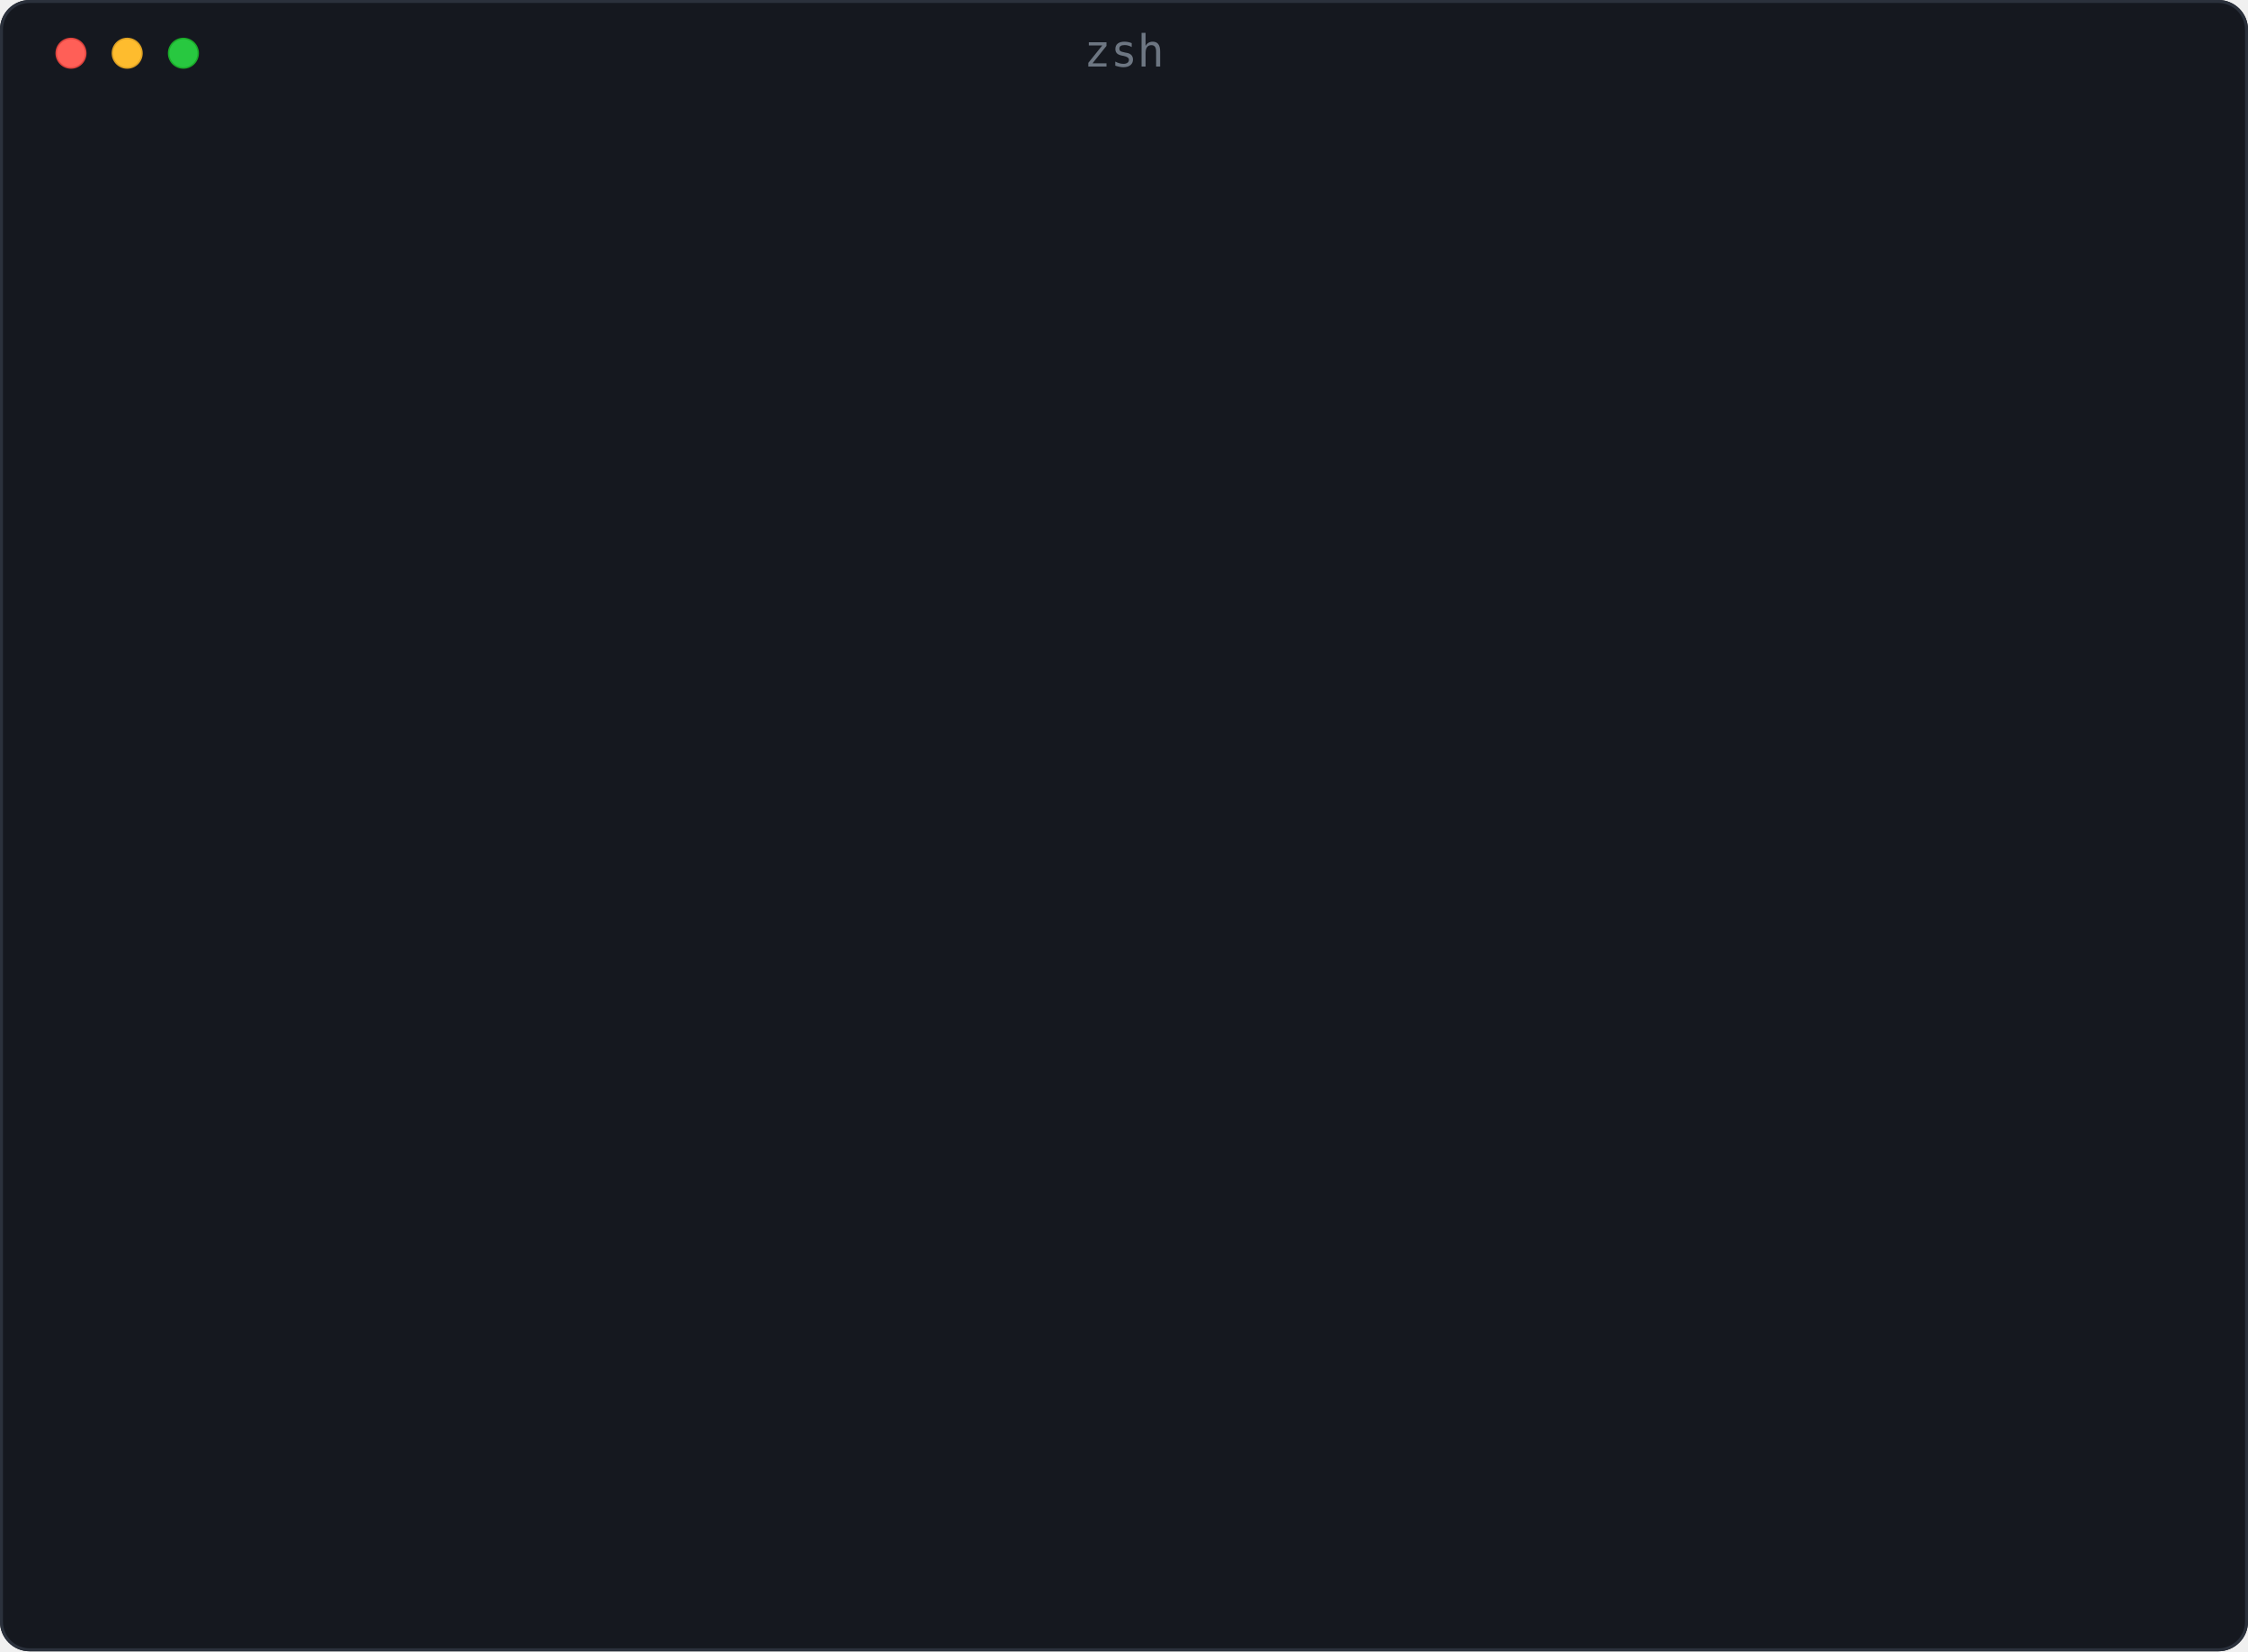
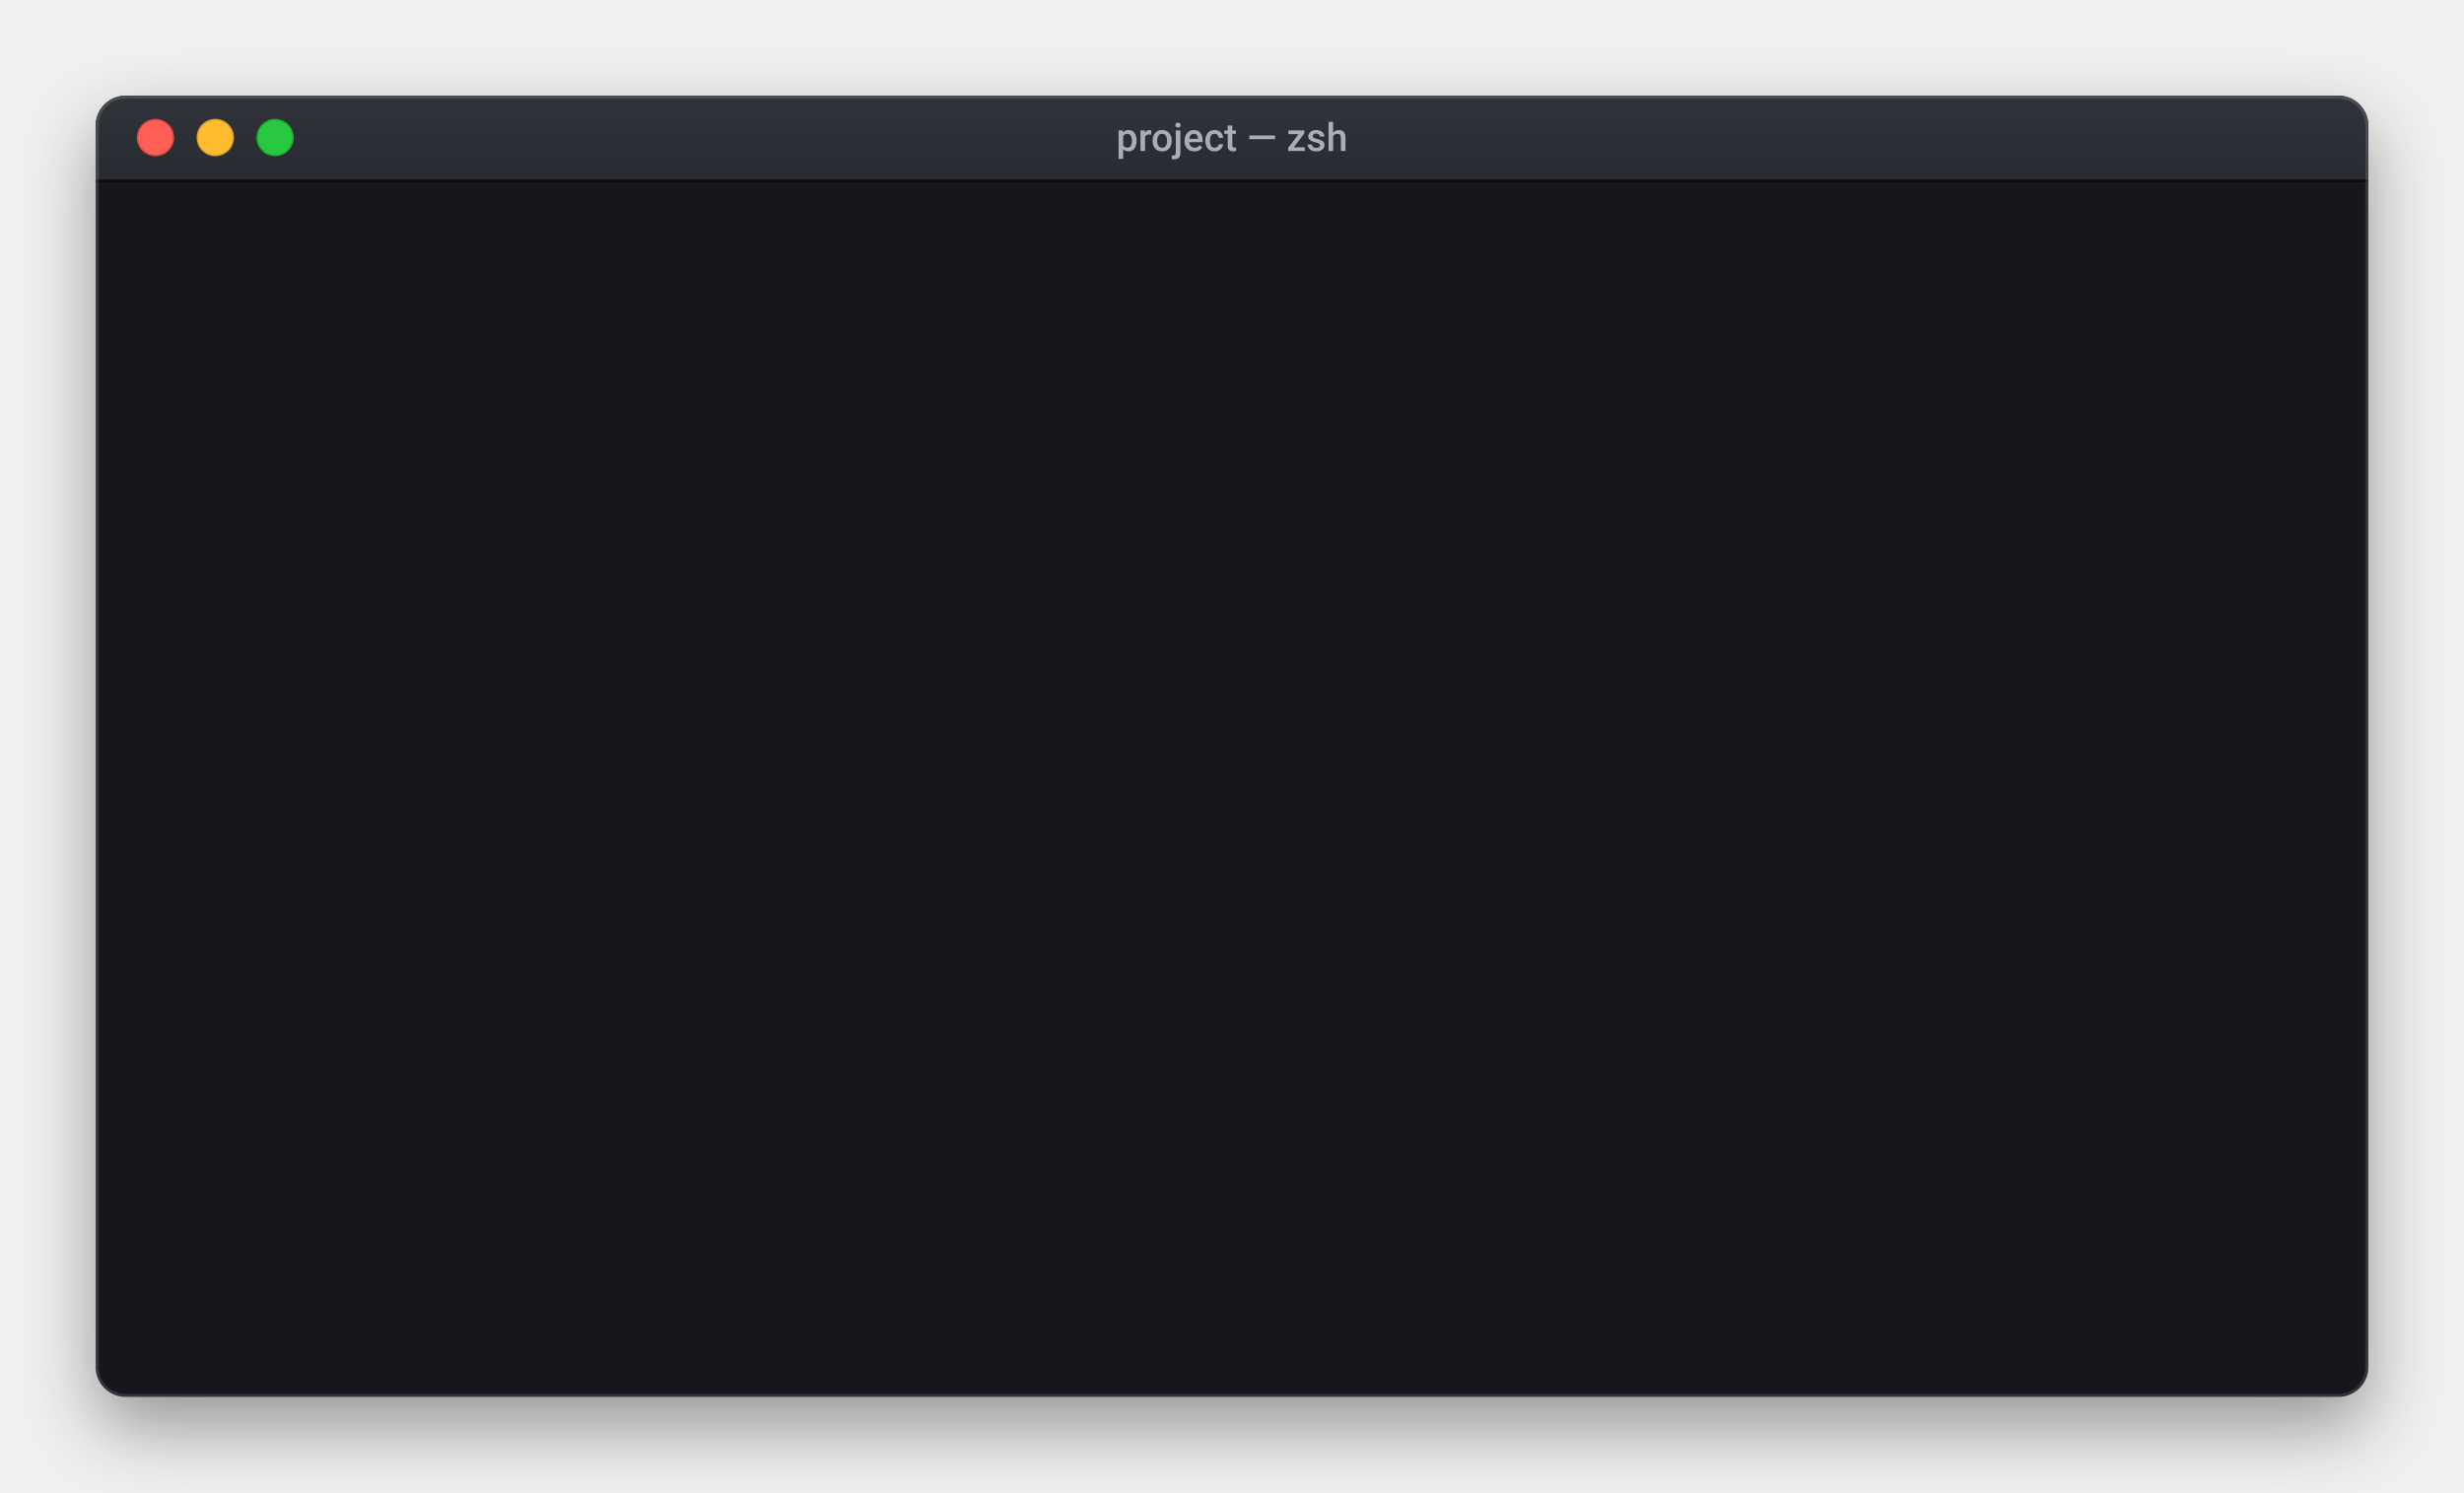
- <svg xmlns="http://www.w3.org/2000/svg" viewBox="0 0 760 558.2" width="760" height="558.2" role="img" aria-label="The Bleep correcting commands in zsh">
-   <style>.w{opacity:0;animation-delay:-18380ms;animation-duration:20480ms;animation-iteration-count:infinite;animation-timing-function:steps(1,end)}.t{animation-delay:-18380ms;animation-duration:20480ms;animation-iteration-count:infinite}text{font-family:ui-monospace, SFMono-Regular, 'SF Mono', Menlo, Consolas, 'DejaVu Sans Mono', 'Liberation Mono', monospace;font-size:15px;white-space:pre}.cursor{animation:blink 1.1s steps(1,end) infinite}@keyframes blink{0%,55%{opacity:1}56%,100%{opacity:0}}@keyframes a0{0%{opacity:0}2.441%{opacity:1}}@keyframes a1{0%{opacity:0}2.441%{opacity:1}12.305%{opacity:0}}#c1{transform:scaleX(0);transform-origin:42.5px 0;animation-name:c1;animation-timing-function:steps(10,start)}@keyframes c1{0%,2.441%{transform:scaleX(0)}4.98%,100%{transform:scaleX(1)}}@keyframes a2{0%{opacity:0}2.441%{opacity:1}12.305%{opacity:0}}#k2{animation-name:k2;animation-timing-function:steps(10,start)}@keyframes k2{0%,2.441%{transform:translateX(0)}4.98%,100%{transform:translateX(90px)}}@keyframes a3{0%{opacity:0}5.566%{opacity:1}12.305%{opacity:0}}@keyframes a4{0%{opacity:0}12.305%{opacity:1}}@keyframes a5{0%{opacity:0}12.305%{opacity:1}20.605%{opacity:0}}@keyframes a6{0%{opacity:0}12.305%{opacity:1}20.605%{opacity:0}}@keyframes a7{0%{opacity:0}21.533%{opacity:1}}@keyframes a8{0%{opacity:0}21.533%{opacity:1}}@keyframes a9{0%{opacity:0}25.928%{opacity:1}}@keyframes a10{0%{opacity:0}25.928%{opacity:1}35.537%{opacity:0}}#c10{transform:scaleX(0);transform-origin:42.5px 0;animation-name:c10;animation-timing-function:steps(9,start)}@keyframes c10{0%,25.928%{transform:scaleX(0)}28.213%,100%{transform:scaleX(1)}}@keyframes a11{0%{opacity:0}25.928%{opacity:1}35.537%{opacity:0}}#k11{animation-name:k11;animation-timing-function:steps(9,start)}@keyframes k11{0%,25.928%{transform:translateX(0)}28.213%,100%{transform:translateX(81px)}}@keyframes a12{0%{opacity:0}28.799%{opacity:1}35.537%{opacity:0}}@keyframes a13{0%{opacity:0}35.537%{opacity:1}}@keyframes a14{0%{opacity:0}35.537%{opacity:1}43.838%{opacity:0}}@keyframes a15{0%{opacity:0}35.537%{opacity:1}43.838%{opacity:0}}@keyframes a16{0%{opacity:0}44.766%{opacity:1}}@keyframes a17{0%{opacity:0}44.766%{opacity:1}}@keyframes a18{0%{opacity:0}49.16%{opacity:1}}@keyframes a19{0%{opacity:0}49.16%{opacity:1}}#c19{transform:scaleX(0);transform-origin:42.5px 0;animation-name:c19;animation-timing-function:steps(19,start)}@keyframes c19{0%,49.16%{transform:scaleX(0)}53.984%,100%{transform:scaleX(1)}}@keyframes a20{0%{opacity:0}49.16%{opacity:1}54.521%{opacity:0}}#k20{animation-name:k20;animation-timing-function:steps(19,start)}@keyframes k20{0%,49.16%{transform:translateX(0)}53.984%,100%{transform:translateX(171px)}}@keyframes a21{0%{opacity:0}55.254%{opacity:1}}@keyframes a22{0%{opacity:0}58.281%{opacity:1}}@keyframes a23{0%{opacity:0}58.281%{opacity:1}}#c23{transform:scaleX(0);transform-origin:42.5px 0;animation-name:c23;animation-timing-function:steps(5,start)}@keyframes c23{0%,58.281%{transform:scaleX(0)}59.551%,100%{transform:scaleX(1)}}@keyframes a24{0%{opacity:0}58.281%{opacity:1}60.088%{opacity:0}}#k24{animation-name:k24;animation-timing-function:steps(5,start)}@keyframes k24{0%,58.281%{transform:translateX(0)}59.551%,100%{transform:translateX(45px)}}@keyframes a25{0%{opacity:0}61.406%{opacity:1}}@keyframes a26{0%{opacity:0}61.406%{opacity:1}}@keyframes a27{0%{opacity:0}61.406%{opacity:1}}@keyframes a28{0%{opacity:0}61.406%{opacity:1}}@keyframes a29{0%{opacity:0}61.406%{opacity:1}}@keyframes a30{0%{opacity:0}66.289%{opacity:1}}@keyframes a31{0%{opacity:0}66.289%{opacity:1}}#c31{transform:scaleX(0);transform-origin:42.5px 0;animation-name:c31;animation-timing-function:steps(8,start)}@keyframes c31{0%,66.289%{transform:scaleX(0)}68.32%,100%{transform:scaleX(1)}}@keyframes a32{0%{opacity:0}66.289%{opacity:1}68.857%{opacity:0}}#k32{animation-name:k32;animation-timing-function:steps(8,start)}@keyframes k32{0%,66.289%{transform:translateX(0)}68.32%,100%{transform:translateX(72px)}}@keyframes a33{0%{opacity:0}69.59%{opacity:1}}@keyframes a34{0%{opacity:0}72.617%{opacity:1}}@keyframes a35{0%{opacity:0}72.617%{opacity:1}}#c35{transform:scaleX(0);transform-origin:42.5px 0;animation-name:c35;animation-timing-function:steps(5,start)}@keyframes c35{0%,72.617%{transform:scaleX(0)}73.887%,100%{transform:scaleX(1)}}@keyframes a36{0%{opacity:0}72.617%{opacity:1}74.424%{opacity:0}}#k36{animation-name:k36;animation-timing-function:steps(5,start)}@keyframes k36{0%,72.617%{transform:translateX(0)}73.887%,100%{transform:translateX(45px)}}@keyframes a37{0%{opacity:0}75.742%{opacity:1}}@keyframes a38{0%{opacity:0}75.742%{opacity:1}}@keyframes a39{0%{opacity:0}75.742%{opacity:1}}@keyframes a40{0%{opacity:0}75.742%{opacity:1}}@keyframes a41{0%{opacity:0}75.742%{opacity:1}}@keyframes a42{0%{opacity:0}79.16%{opacity:1}}@keyframes a43{0%{opacity:0}80.137%{opacity:1}}@keyframes a44{0%{opacity:0}80.137%{opacity:1}89.746%{opacity:0}}#c44{transform:scaleX(0);transform-origin:42.5px 0;animation-name:c44;animation-timing-function:steps(9,start)}@keyframes c44{0%,80.137%{transform:scaleX(0)}82.422%,100%{transform:scaleX(1)}}@keyframes a45{0%{opacity:0}80.137%{opacity:1}89.746%{opacity:0}}#k45{animation-name:k45;animation-timing-function:steps(9,start)}@keyframes k45{0%,80.137%{transform:translateX(0)}82.422%,100%{transform:translateX(81px)}}@keyframes a46{0%{opacity:0}83.008%{opacity:1}89.746%{opacity:0}}@keyframes a47{0%{opacity:0}89.746%{opacity:1}}@keyframes a48{0%{opacity:0}89.746%{opacity:1}}@keyframes a49{0%{opacity:0}89.746%{opacity:1}}</style>
-   <rect width="760" height="558.2" rx="10" fill="#15181f" />
-   <rect x="0.5" y="0.5" width="759" height="557.2" rx="9.5" fill="none" stroke="#2b313c" />
-   <circle cx="24" cy="18" r="5" fill="#ff5f57" stroke="#e0443e" stroke-width="0.5" />
-   <circle cx="43" cy="18" r="5" fill="#febc2e" stroke="#dea123" stroke-width="0.5" />
-   <circle cx="62" cy="18" r="5" fill="#28c840" stroke="#1aab29" stroke-width="0.5" />
-   <text x="380" y="22.5" text-anchor="middle" fill="#6d7682" font-size="12.5">zsh</text>
-   <g class="w" style="animation-name:a0">
-     <text x="24.5" y="72.2" textLength="18" lengthAdjust="spacing" fill="#5fd38d">% </text>
-   </g>
-   <clipPath id="c1-p">
-     <rect class="t" id="c1" x="42.5" y="57.2" width="90" height="23" />
-   </clipPath>
-   <g class="w" style="animation-name:a1">
-     <g clip-path="url(#c1-p)">
-       <text x="42.5" y="72.2" textLength="90" lengthAdjust="spacing" fill="#d5dae3">gti status</text>
-     </g>
-   </g>
-   <g class="w" style="animation-name:a2">
-     <g class="t" id="k2">
-       <rect class="cursor" x="42.5" y="59.9" width="9" height="15.9" fill="#d5dae3" opacity="0.8" />
-     </g>
-   </g>
-   <g class="w" style="animation-name:a3">
-     <text x="24.5" y="95.2" textLength="477" lengthAdjust="spacing" fill="#7d8794">bleep: gti is not a command; return runs `git status`</text>
-   </g>
-   <g class="w" style="animation-name:a4">
-     <text x="42.5" y="72.2" textLength="90" lengthAdjust="spacing" fill="#d5dae3">git status</text>
-   </g>
-   <g class="w" style="animation-name:a5">
-     <g class="t" id="k5">
-       <rect class="cursor" x="132.5" y="59.9" width="9" height="15.9" fill="#d5dae3" opacity="0.8" />
-     </g>
-   </g>
-   <g class="w" style="animation-name:a6">
-     <text x="24.5" y="95.2" textLength="693" lengthAdjust="spacing" fill="#ffb454">bleep: gti is not a command; return runs `git status`, ctrl+_ puts yours back</text>
-   </g>
-   <g class="w" style="animation-name:a7">
-     <text x="24.5" y="95.2" textLength="135" lengthAdjust="spacing" fill="#d5dae3">On branch bleep</text>
-   </g>
-   <g class="w" style="animation-name:a8">
-     <text x="24.5" y="118.2" textLength="333" lengthAdjust="spacing" fill="#d5dae3">nothing to commit, working tree clean</text>
-   </g>
-   <g class="w" style="animation-name:a9">
-     <text x="24.5" y="141.2" textLength="18" lengthAdjust="spacing" fill="#5fd38d">% </text>
-   </g>
-   <clipPath id="c10-p">
-     <rect class="t" id="c10" x="42.5" y="126.2" width="81" height="23" />
-   </clipPath>
-   <g class="w" style="animation-name:a10">
-     <g clip-path="url(#c10-p)">
-       <text x="42.5" y="141.2" textLength="81" lengthAdjust="spacing" fill="#d5dae3">git satus</text>
-     </g>
-   </g>
-   <g class="w" style="animation-name:a11">
-     <g class="t" id="k11">
-       <rect class="cursor" x="42.5" y="128.9" width="9" height="15.9" fill="#d5dae3" opacity="0.8" />
-     </g>
-   </g>
-   <g class="w" style="animation-name:a12">
-     <text x="24.5" y="164.2" textLength="531" lengthAdjust="spacing" fill="#7d8794">bleep: satus is not a git command; return runs `git status`</text>
-   </g>
-   <g class="w" style="animation-name:a13">
-     <text x="42.5" y="141.2" textLength="90" lengthAdjust="spacing" fill="#d5dae3">git status</text>
-   </g>
-   <g class="w" style="animation-name:a14">
-     <g class="t" id="k14">
-       <rect class="cursor" x="132.5" y="128.9" width="9" height="15.9" fill="#d5dae3" opacity="0.8" />
-     </g>
-   </g>
-   <g class="w" style="animation-name:a15">
-     <text x="24.5" y="164.2" textLength="747" lengthAdjust="spacing" fill="#ffb454">bleep: satus is not a git command; return runs `git status`, ctrl+_ puts yours back</text>
-   </g>
-   <g class="w" style="animation-name:a16">
-     <text x="24.5" y="164.2" textLength="135" lengthAdjust="spacing" fill="#d5dae3">On branch bleep</text>
-   </g>
-   <g class="w" style="animation-name:a17">
-     <text x="24.5" y="187.2" textLength="333" lengthAdjust="spacing" fill="#d5dae3">nothing to commit, working tree clean</text>
-   </g>
-   <g class="w" style="animation-name:a18">
-     <text x="24.5" y="233.2" textLength="18" lengthAdjust="spacing" fill="#5fd38d">% </text>
-   </g>
-   <clipPath id="c19-p">
-     <rect class="t" id="c19" x="42.5" y="218.2" width="171" height="23" />
-   </clipPath>
-   <g class="w" style="animation-name:a19">
-     <g clip-path="url(#c19-p)">
-       <text x="42.5" y="233.2" textLength="171" lengthAdjust="spacing" fill="#d5dae3">apt-get install vim</text>
-     </g>
-   </g>
-   <g class="w" style="animation-name:a20">
-     <g class="t" id="k20">
-       <rect class="cursor" x="42.5" y="220.9" width="9" height="15.9" fill="#d5dae3" opacity="0.8" />
-     </g>
-   </g>
-   <g class="w" style="animation-name:a21">
-     <text x="24.5" y="256.2" textLength="711" lengthAdjust="spacing" fill="#ff7b72">E: Could not open lock file /var/lib/dpkg/lock-frontend (13: Permission denied)</text>
-   </g>
-   <g class="w" style="animation-name:a22">
-     <text x="24.5" y="279.2" textLength="18" lengthAdjust="spacing" fill="#5fd38d">% </text>
-   </g>
-   <clipPath id="c23-p">
-     <rect class="t" id="c23" x="42.5" y="264.2" width="45" height="23" />
-   </clipPath>
-   <g class="w" style="animation-name:a23">
-     <g clip-path="url(#c23-p)">
-       <text x="42.5" y="279.2" textLength="45" lengthAdjust="spacing" fill="#d5dae3">bleep</text>
-     </g>
-   </g>
-   <g class="w" style="animation-name:a24">
-     <g class="t" id="k24">
-       <rect class="cursor" x="42.5" y="266.9" width="9" height="15.9" fill="#d5dae3" opacity="0.8" />
-     </g>
-   </g>
-   <g class="w" style="animation-name:a25">
-     <text x="24.5" y="302.2" textLength="18" lengthAdjust="spacing" fill="#ffb454">❯ </text>
-   </g>
-   <g class="w" style="animation-name:a26">
-     <text x="42.5" y="302.2" textLength="45" lengthAdjust="spacing" fill="#ffb454">sudo </text>
-   </g>
-   <g class="w" style="animation-name:a27">
-     <text x="87.5" y="302.2" textLength="171" lengthAdjust="spacing" fill="#d5dae3">apt-get install vim</text>
-   </g>
-   <g class="w" style="animation-name:a28">
-     <text x="258.5" y="302.2" textLength="477" lengthAdjust="spacing" fill="#7d8794">                            95%  from what it printed</text>
-   </g>
-   <g class="w" style="animation-name:a29">
-     <text x="24.5" y="325.2" textLength="297" lengthAdjust="spacing" fill="#7d8794">[enter/↑/↓/tab=edit/?/ctrl+c/esc]</text>
-   </g>
-   <g class="w" style="animation-name:a30">
-     <text x="24.5" y="371.2" textLength="18" lengthAdjust="spacing" fill="#5fd38d">% </text>
-   </g>
-   <clipPath id="c31-p">
-     <rect class="t" id="c31" x="42.5" y="356.2" width="72" height="23" />
-   </clipPath>
-   <g class="w" style="animation-name:a31">
-     <g clip-path="url(#c31-p)">
-       <text x="42.5" y="371.2" textLength="72" lengthAdjust="spacing" fill="#d5dae3">git push</text>
-     </g>
-   </g>
-   <g class="w" style="animation-name:a32">
-     <g class="t" id="k32">
-       <rect class="cursor" x="42.5" y="358.9" width="9" height="15.9" fill="#d5dae3" opacity="0.8" />
-     </g>
-   </g>
-   <g class="w" style="animation-name:a33">
-     <text x="24.5" y="394.2" textLength="486" lengthAdjust="spacing" fill="#ff7b72">fatal: The current branch bleep has no upstream branch</text>
-   </g>
-   <g class="w" style="animation-name:a34">
-     <text x="24.5" y="417.2" textLength="18" lengthAdjust="spacing" fill="#5fd38d">% </text>
-   </g>
-   <clipPath id="c35-p">
-     <rect class="t" id="c35" x="42.5" y="402.2" width="45" height="23" />
-   </clipPath>
-   <g class="w" style="animation-name:a35">
-     <g clip-path="url(#c35-p)">
-       <text x="42.5" y="417.2" textLength="45" lengthAdjust="spacing" fill="#d5dae3">bleep</text>
-     </g>
-   </g>
-   <g class="w" style="animation-name:a36">
-     <g class="t" id="k36">
-       <rect class="cursor" x="42.5" y="404.9" width="9" height="15.9" fill="#d5dae3" opacity="0.8" />
-     </g>
-   </g>
-   <g class="w" style="animation-name:a37">
-     <text x="24.5" y="440.2" textLength="18" lengthAdjust="spacing" fill="#ffb454">❯ </text>
-   </g>
-   <g class="w" style="animation-name:a38">
-     <text x="42.5" y="440.2" textLength="81" lengthAdjust="spacing" fill="#d5dae3">git push </text>
-   </g>
-   <g class="w" style="animation-name:a39">
-     <text x="123.5" y="440.2" textLength="243" lengthAdjust="spacing" fill="#ffb454">--set-upstream origin bleep</text>
-   </g>
-   <g class="w" style="animation-name:a40">
-     <text x="366.5" y="440.2" textLength="369" lengthAdjust="spacing" fill="#7d8794">                95%  from what it printed</text>
-   </g>
-   <g class="w" style="animation-name:a41">
-     <text x="24.5" y="463.2" textLength="297" lengthAdjust="spacing" fill="#7d8794">[enter/↑/↓/tab=edit/?/ctrl+c/esc]</text>
-   </g>
-   <g class="w" style="animation-name:a42">
-     <text x="24.5" y="486.2" textLength="414" lengthAdjust="spacing" fill="#6cb6ff">Branch 'bleep' set up to track 'origin/bleep'.</text>
-   </g>
-   <g class="w" style="animation-name:a43">
-     <text x="24.5" y="509.2" textLength="18" lengthAdjust="spacing" fill="#5fd38d">% </text>
-   </g>
-   <clipPath id="c44-p">
-     <rect class="t" id="c44" x="42.5" y="494.2" width="81" height="23" />
-   </clipPath>
-   <g class="w" style="animation-name:a44">
-     <g clip-path="url(#c44-p)">
-       <text x="42.5" y="509.2" textLength="81" lengthAdjust="spacing" fill="#d5dae3">dokcer ps</text>
-     </g>
-   </g>
-   <g class="w" style="animation-name:a45">
-     <g class="t" id="k45">
-       <rect class="cursor" x="42.5" y="496.9" width="9" height="15.9" fill="#d5dae3" opacity="0.8" />
-     </g>
-   </g>
-   <g class="w" style="animation-name:a46">
-     <text x="24.5" y="532.2" textLength="495" lengthAdjust="spacing" fill="#7d8794">bleep: dokcer is not a command; return runs `docker ps`</text>
-   </g>
-   <g class="w" style="animation-name:a47">
-     <text x="42.5" y="509.2" textLength="81" lengthAdjust="spacing" fill="#d5dae3">docker ps</text>
-   </g>
-   <g class="w" style="animation-name:a48">
-     <g class="t" id="k48">
-       <rect class="cursor" x="123.5" y="496.9" width="9" height="15.9" fill="#d5dae3" opacity="0.8" />
-     </g>
-   </g>
-   <g class="w" style="animation-name:a49">
-     <text x="24.5" y="532.2" textLength="711" lengthAdjust="spacing" fill="#ffb454">bleep: dokcer is not a command; return runs `docker ps`, ctrl+_ puts yours back</text>
+ <svg xmlns="http://www.w3.org/2000/svg" viewBox="0 0 824 499.2" width="824" height="499.2" role="img" aria-label="The Bleep correcting commands in zsh">
+   <style>.w{opacity:0;animation-delay:-17940ms;animation-duration:20040ms;animation-iteration-count:infinite;animation-timing-function:steps(1,end)}.t{animation-delay:-17940ms;animation-duration:20040ms;animation-iteration-count:infinite}text{font-family:ui-monospace, SFMono-Regular, 'SF Mono', Menlo, Consolas, 'DejaVu Sans Mono', 'Liberation Mono', monospace;font-size:15px;white-space:pre}.cursor{animation:blink 1.1s steps(1,end) infinite}@keyframes blink{0%,55%{opacity:1}56%,100%{opacity:0}}@keyframes a0{0%{opacity:0}2.495%{opacity:1}}@keyframes a1{0%{opacity:0}2.495%{opacity:1}12.575%{opacity:0}}#c1{transform:scaleX(0);transform-origin:42.5px 0;animation-name:c1;animation-timing-function:steps(10,start)}@keyframes c1{0%,2.495%{transform:scaleX(0)}5.09%,100%{transform:scaleX(1)}}@keyframes a2{0%{opacity:0}2.495%{opacity:1}12.575%{opacity:0}}#k2{animation-name:k2;animation-timing-function:steps(10,start)}@keyframes k2{0%,2.495%{transform:translateX(0)}5.09%,100%{transform:translateX(90px)}}@keyframes a3{0%{opacity:0}5.689%{opacity:1}12.575%{opacity:0}}@keyframes a4{0%{opacity:0}12.575%{opacity:1}}@keyframes a5{0%{opacity:0}12.575%{opacity:1}21.058%{opacity:0}}@keyframes a6{0%{opacity:0}12.575%{opacity:1}21.058%{opacity:0}}@keyframes a7{0%{opacity:0}22.006%{opacity:1}}@keyframes a8{0%{opacity:0}22.006%{opacity:1}}@keyframes a9{0%{opacity:0}26.497%{opacity:1}}@keyframes a10{0%{opacity:0}26.497%{opacity:1}36.317%{opacity:0}}#c10{transform:scaleX(0);transform-origin:42.5px 0;animation-name:c10;animation-timing-function:steps(9,start)}@keyframes c10{0%,26.497%{transform:scaleX(0)}28.832%,100%{transform:scaleX(1)}}@keyframes a11{0%{opacity:0}26.497%{opacity:1}36.317%{opacity:0}}#k11{animation-name:k11;animation-timing-function:steps(9,start)}@keyframes k11{0%,26.497%{transform:translateX(0)}28.832%,100%{transform:translateX(81px)}}@keyframes a12{0%{opacity:0}29.431%{opacity:1}36.317%{opacity:0}}@keyframes a13{0%{opacity:0}36.317%{opacity:1}}@keyframes a14{0%{opacity:0}36.317%{opacity:1}44.8%{opacity:0}}@keyframes a15{0%{opacity:0}36.317%{opacity:1}44.8%{opacity:0}}@keyframes a16{0%{opacity:0}45.749%{opacity:1}}@keyframes a17{0%{opacity:0}45.749%{opacity:1}}@keyframes a18{0%{opacity:0}50.24%{opacity:1}}@keyframes a19{0%{opacity:0}50.24%{opacity:1}}#c19{transform:scaleX(0);transform-origin:42.5px 0;animation-name:c19;animation-timing-function:steps(17,start)}@keyframes c19{0%,50.24%{transform:scaleX(0)}54.651%,100%{transform:scaleX(1)}}@keyframes a20{0%{opacity:0}50.24%{opacity:1}55.2%{opacity:0}}#k20{animation-name:k20;animation-timing-function:steps(17,start)}@keyframes k20{0%,50.24%{transform:translateX(0)}54.651%,100%{transform:translateX(153px)}}@keyframes a21{0%{opacity:0}55.948%{opacity:1}}@keyframes a22{0%{opacity:0}59.042%{opacity:1}}@keyframes a23{0%{opacity:0}59.042%{opacity:1}}#c23{transform:scaleX(0);transform-origin:42.5px 0;animation-name:c23;animation-timing-function:steps(5,start)}@keyframes c23{0%,59.042%{transform:scaleX(0)}60.339%,100%{transform:scaleX(1)}}@keyframes a24{0%{opacity:0}59.042%{opacity:1}60.888%{opacity:0}}#k24{animation-name:k24;animation-timing-function:steps(5,start)}@keyframes k24{0%,59.042%{transform:translateX(0)}60.339%,100%{transform:translateX(45px)}}@keyframes a25{0%{opacity:0}62.236%{opacity:1}}@keyframes a26{0%{opacity:0}62.236%{opacity:1}}@keyframes a27{0%{opacity:0}62.236%{opacity:1}}@keyframes a28{0%{opacity:0}62.236%{opacity:1}}@keyframes a29{0%{opacity:0}62.236%{opacity:1}}@keyframes a30{0%{opacity:0}62.236%{opacity:1}}@keyframes a31{0%{opacity:0}62.236%{opacity:1}}@keyframes a32{0%{opacity:0}66.727%{opacity:1}}@keyframes a33{0%{opacity:0}69.721%{opacity:1}}@keyframes a34{0%{opacity:0}69.721%{opacity:1}}@keyframes a35{0%{opacity:0}69.721%{opacity:1}}@keyframes a36{0%{opacity:0}69.721%{opacity:1}}@keyframes a37{0%{opacity:0}69.721%{opacity:1}}@keyframes a38{0%{opacity:0}69.721%{opacity:1}}@keyframes a39{0%{opacity:0}69.721%{opacity:1}}@keyframes a40{0%{opacity:0}69.721%{opacity:1}}@keyframes a41{0%{opacity:0}69.721%{opacity:1}}@keyframes a42{0%{opacity:0}69.721%{opacity:1}}@keyframes a43{0%{opacity:0}69.721%{opacity:1}}@keyframes a44{0%{opacity:0}69.721%{opacity:1}}@keyframes a45{0%{opacity:0}69.721%{opacity:1}}@keyframes a46{0%{opacity:0}69.721%{opacity:1}}@keyframes a47{0%{opacity:0}69.721%{opacity:1}}@keyframes a48{0%{opacity:0}69.721%{opacity:1}}@keyframes a49{0%{opacity:0}69.721%{opacity:1}}@keyframes a50{0%{opacity:0}69.721%{opacity:1}}@keyframes a51{0%{opacity:0}69.721%{opacity:1}}@keyframes a52{0%{opacity:0}69.721%{opacity:1}}@keyframes a53{0%{opacity:0}69.721%{opacity:1}}@keyframes a54{0%{opacity:0}69.721%{opacity:1}}@keyframes a55{0%{opacity:0}69.721%{opacity:1}}@keyframes a56{0%{opacity:0}69.721%{opacity:1}}@keyframes a57{0%{opacity:0}76.208%{opacity:1}}@keyframes a58{0%{opacity:0}79.701%{opacity:1}}@keyframes a59{0%{opacity:0}79.701%{opacity:1}89.521%{opacity:0}}#c59{transform:scaleX(0);transform-origin:42.5px 0;animation-name:c59;animation-timing-function:steps(9,start)}@keyframes c59{0%,79.701%{transform:scaleX(0)}82.036%,100%{transform:scaleX(1)}}@keyframes a60{0%{opacity:0}79.701%{opacity:1}89.521%{opacity:0}}#k60{animation-name:k60;animation-timing-function:steps(9,start)}@keyframes k60{0%,79.701%{transform:translateX(0)}82.036%,100%{transform:translateX(81px)}}@keyframes a61{0%{opacity:0}82.635%{opacity:1}89.521%{opacity:0}}@keyframes a62{0%{opacity:0}89.521%{opacity:1}}@keyframes a63{0%{opacity:0}89.521%{opacity:1}}@keyframes a64{0%{opacity:0}89.521%{opacity:1}}.title{font-family:-apple-system,BlinkMacSystemFont,"SF Pro Text","Helvetica Neue","Segoe UI",Roboto,sans-serif;font-size:13px;font-weight:500}</style>
+   <defs>
+     <filter id="shadow" x="-10%" y="-10%" width="120%" height="130%">
+       <feDropShadow dx="0" dy="10" stdDeviation="12" flood-color="#000" flood-opacity="0.38" />
+     </filter>
+     <clipPath id="window">
+       <rect width="760" height="435.2" rx="10" />
+     </clipPath>
+     <linearGradient id="bar" x1="0" y1="0" x2="0" y2="1">
+       <stop offset="0" stop-color="#30333a" />
+       <stop offset="1" stop-color="#282b31" />
+     </linearGradient>
+   </defs>
+   <g transform="translate(32,32)">
+     <rect width="760" height="435.2" rx="10" fill="#15181f" filter="url(#shadow)" />
+     <g clip-path="url(#window)">
+       <rect width="760" height="28" fill="url(#bar)" />
+       <rect y="28" width="760" height="1" fill="#0c0e12" />
+     </g>
+     <rect x="0.5" y="0.5" width="759" height="434.2" rx="9.5" fill="none" stroke="#ffffff" stroke-opacity="0.13" />
+     <circle cx="20" cy="14" r="6" fill="#ff5f57" stroke="#e0443e" stroke-width="0.5" />
+     <circle cx="40" cy="14" r="6" fill="#febc2e" stroke="#dea123" stroke-width="0.5" />
+     <circle cx="60" cy="14" r="6" fill="#28c840" stroke="#1aab29" stroke-width="0.5" />
+     <text class="title" x="380" y="18.5" text-anchor="middle" fill="#a9aeb6">project — zsh</text>
+     <g class="w" style="animation-name:a0">
+       <text x="24.5" y="64.2" textLength="18" lengthAdjust="spacing" fill="#d5dae3">% </text>
+     </g>
+     <clipPath id="c1-p">
+       <rect class="t" id="c1" x="42.5" y="49.2" width="90" height="23" />
+     </clipPath>
+     <g class="w" style="animation-name:a1">
+       <g clip-path="url(#c1-p)">
+         <text x="42.5" y="64.2" textLength="90" lengthAdjust="spacing" fill="#d5dae3">gti status</text>
+       </g>
+     </g>
+     <g class="w" style="animation-name:a2">
+       <g class="t" id="k2">
+         <rect class="cursor" x="42.5" y="51.9" width="9" height="15.9" fill="#d5dae3" opacity="0.8" />
+       </g>
+     </g>
+     <g class="w" style="animation-name:a3">
+       <text x="24.5" y="87.2" textLength="477" lengthAdjust="spacing" fill="#d5dae3">bleep: gti is not a command; return runs `git status`</text>
+     </g>
+     <g class="w" style="animation-name:a4">
+       <text x="42.5" y="64.2" textLength="90" lengthAdjust="spacing" fill="#d5dae3">git status</text>
+     </g>
+     <g class="w" style="animation-name:a5">
+       <g class="t" id="k5">
+         <rect class="cursor" x="132.5" y="51.9" width="9" height="15.9" fill="#d5dae3" opacity="0.8" />
+       </g>
+     </g>
+     <g class="w" style="animation-name:a6">
+       <text x="24.5" y="87.2" textLength="693" lengthAdjust="spacing" fill="#d5dae3">bleep: gti is not a command; return runs `git status`, ctrl+_ puts yours back</text>
+     </g>
+     <g class="w" style="animation-name:a7">
+       <text x="24.5" y="87.2" textLength="153" lengthAdjust="spacing" fill="#d5dae3">On branch feature</text>
+     </g>
+     <g class="w" style="animation-name:a8">
+       <text x="24.5" y="110.2" textLength="333" lengthAdjust="spacing" fill="#d5dae3">nothing to commit, working tree clean</text>
+     </g>
+     <g class="w" style="animation-name:a9">
+       <text x="24.5" y="133.2" textLength="18" lengthAdjust="spacing" fill="#d5dae3">% </text>
+     </g>
+     <clipPath id="c10-p">
+       <rect class="t" id="c10" x="42.5" y="118.2" width="81" height="23" />
+     </clipPath>
+     <g class="w" style="animation-name:a10">
+       <g clip-path="url(#c10-p)">
+         <text x="42.5" y="133.2" textLength="81" lengthAdjust="spacing" fill="#d5dae3">git satus</text>
+       </g>
+     </g>
+     <g class="w" style="animation-name:a11">
+       <g class="t" id="k11">
+         <rect class="cursor" x="42.5" y="120.9" width="9" height="15.9" fill="#d5dae3" opacity="0.8" />
+       </g>
+     </g>
+     <g class="w" style="animation-name:a12">
+       <text x="24.5" y="156.2" textLength="531" lengthAdjust="spacing" fill="#d5dae3">bleep: satus is not a git command; return runs `git status`</text>
+     </g>
+     <g class="w" style="animation-name:a13">
+       <text x="42.5" y="133.2" textLength="90" lengthAdjust="spacing" fill="#d5dae3">git status</text>
+     </g>
+     <g class="w" style="animation-name:a14">
+       <g class="t" id="k14">
+         <rect class="cursor" x="132.5" y="120.9" width="9" height="15.9" fill="#d5dae3" opacity="0.8" />
+       </g>
+     </g>
+     <g class="w" style="animation-name:a15">
+       <text x="24.5" y="156.2" textLength="747" lengthAdjust="spacing" fill="#d5dae3">bleep: satus is not a git command; return runs `git status`, ctrl+_ puts yours back</text>
+     </g>
+     <g class="w" style="animation-name:a16">
+       <text x="24.5" y="156.2" textLength="153" lengthAdjust="spacing" fill="#d5dae3">On branch feature</text>
+     </g>
+     <g class="w" style="animation-name:a17">
+       <text x="24.5" y="179.2" textLength="333" lengthAdjust="spacing" fill="#d5dae3">nothing to commit, working tree clean</text>
+     </g>
+     <g class="w" style="animation-name:a18">
+       <text x="24.5" y="202.2" textLength="18" lengthAdjust="spacing" fill="#d5dae3">% </text>
+     </g>
+     <clipPath id="c19-p">
+       <rect class="t" id="c19" x="42.5" y="187.2" width="153" height="23" />
+     </clipPath>
+     <g class="w" style="animation-name:a19">
+       <g clip-path="url(#c19-p)">
+         <text x="42.5" y="202.2" textLength="153" lengthAdjust="spacing" fill="#d5dae3">git checkout mian</text>
+       </g>
+     </g>
+     <g class="w" style="animation-name:a20">
+       <g class="t" id="k20">
+         <rect class="cursor" x="42.5" y="189.9" width="9" height="15.9" fill="#d5dae3" opacity="0.8" />
+       </g>
+     </g>
+     <g class="w" style="animation-name:a21">
+       <text x="24.5" y="225.2" textLength="549" lengthAdjust="spacing" fill="#d5dae3">error: pathspec 'mian' did not match any file(s) known to git</text>
+     </g>
+     <g class="w" style="animation-name:a22">
+       <text x="24.5" y="248.2" textLength="18" lengthAdjust="spacing" fill="#d5dae3">% </text>
+     </g>
+     <clipPath id="c23-p">
+       <rect class="t" id="c23" x="42.5" y="233.2" width="45" height="23" />
+     </clipPath>
+     <g class="w" style="animation-name:a23">
+       <g clip-path="url(#c23-p)">
+         <text x="42.5" y="248.2" textLength="45" lengthAdjust="spacing" fill="#d5dae3">bleep</text>
+       </g>
+     </g>
+     <g class="w" style="animation-name:a24">
+       <g class="t" id="k24">
+         <rect class="cursor" x="42.5" y="235.9" width="9" height="15.9" fill="#d5dae3" opacity="0.8" />
+       </g>
+     </g>
+     <g class="w" style="animation-name:a25">
+       <text x="24.5" y="271.2" textLength="153" lengthAdjust="spacing" fill="#ffffff" font-weight="bold">git checkout mian</text>
+     </g>
+     <g class="w" style="animation-name:a26">
+       <text x="177.5" y="271.2" textLength="558" lengthAdjust="spacing" fill="#d5dae3"> has to run again to be read, and anything it changes will cha</text>
+     </g>
+     <g class="w" style="animation-name:a27">
+       <text x="24.5" y="294.2" textLength="180" lengthAdjust="spacing" fill="#d5dae3">nge twice. Run it? [</text>
+     </g>
+     <g class="w" style="animation-name:a28">
+       <text x="204.5" y="294.2" textLength="9" lengthAdjust="spacing" fill="#5fd38d">y</text>
+     </g>
+     <g class="w" style="animation-name:a29">
+       <text x="213.5" y="294.2" textLength="9" lengthAdjust="spacing" fill="#d5dae3">/</text>
+     </g>
+     <g class="w" style="animation-name:a30">
+       <text x="222.5" y="294.2" textLength="9" lengthAdjust="spacing" fill="#ff7b72">N</text>
+     </g>
+     <g class="w" style="animation-name:a31">
+       <text x="231.5" y="294.2" textLength="18" lengthAdjust="spacing" fill="#d5dae3">] </text>
+     </g>
+     <g class="w" style="animation-name:a32">
+       <text x="249.5" y="294.2" textLength="27" lengthAdjust="spacing" fill="#d5dae3">yes</text>
+     </g>
+     <g class="w" style="animation-name:a33">
+       <text x="24.5" y="317.2" textLength="9" lengthAdjust="spacing" fill="#ffffff" font-weight="bold">❯</text>
+     </g>
+     <g class="w" style="animation-name:a34">
+       <text x="33.5" y="317.2" textLength="9" lengthAdjust="spacing" fill="#d5dae3"> </text>
+     </g>
+     <g class="w" style="animation-name:a35">
+       <text x="42.5" y="317.2" textLength="27" lengthAdjust="spacing" fill="#ffffff" font-weight="bold">git</text>
+     </g>
+     <g class="w" style="animation-name:a36">
+       <text x="69.5" y="317.2" textLength="9" lengthAdjust="spacing" fill="#d5dae3"> </text>
+     </g>
+     <g class="w" style="animation-name:a37">
+       <text x="78.5" y="317.2" textLength="72" lengthAdjust="spacing" fill="#ffffff" font-weight="bold">checkout</text>
+     </g>
+     <g class="w" style="animation-name:a38">
+       <text x="150.5" y="317.2" textLength="9" lengthAdjust="spacing" fill="#d5dae3"> </text>
+     </g>
+     <g class="w" style="animation-name:a39">
+       <text x="159.5" y="317.2" textLength="36" lengthAdjust="spacing" fill="#5fd38d" font-weight="bold">main</text>
+     </g>
+     <g class="w" style="animation-name:a40">
+       <text x="195.5" y="317.2" textLength="315" lengthAdjust="spacing" fill="#d5dae3">                                   </text>
+     </g>
+     <g class="w" style="animation-name:a41">
+       <text x="510.5" y="317.2" textLength="225" lengthAdjust="spacing" fill="#7d8794">95%  from what it printed</text>
+     </g>
+     <g class="w" style="animation-name:a42">
+       <text x="24.5" y="340.2" textLength="9" lengthAdjust="spacing" fill="#d5dae3">[</text>
+     </g>
+     <g class="w" style="animation-name:a43">
+       <text x="33.5" y="340.2" textLength="45" lengthAdjust="spacing" fill="#5fd38d">enter</text>
+     </g>
+     <g class="w" style="animation-name:a44">
+       <text x="78.5" y="340.2" textLength="9" lengthAdjust="spacing" fill="#d5dae3">/</text>
+     </g>
+     <g class="w" style="animation-name:a45">
+       <text x="87.5" y="340.2" textLength="9" lengthAdjust="spacing" fill="#6cb6ff">↑</text>
+     </g>
+     <g class="w" style="animation-name:a46">
+       <text x="96.5" y="340.2" textLength="9" lengthAdjust="spacing" fill="#d5dae3">/</text>
+     </g>
+     <g class="w" style="animation-name:a47">
+       <text x="105.5" y="340.2" textLength="9" lengthAdjust="spacing" fill="#6cb6ff">↓</text>
+     </g>
+     <g class="w" style="animation-name:a48">
+       <text x="114.5" y="340.2" textLength="9" lengthAdjust="spacing" fill="#d5dae3">/</text>
+     </g>
+     <g class="w" style="animation-name:a49">
+       <text x="123.5" y="340.2" textLength="27" lengthAdjust="spacing" fill="#6cb6ff">tab</text>
+     </g>
+     <g class="w" style="animation-name:a50">
+       <text x="150.5" y="340.2" textLength="54" lengthAdjust="spacing" fill="#d5dae3">=edit/</text>
+     </g>
+     <g class="w" style="animation-name:a51">
+       <text x="204.5" y="340.2" textLength="9" lengthAdjust="spacing" fill="#6cb6ff">?</text>
+     </g>
+     <g class="w" style="animation-name:a52">
+       <text x="213.5" y="340.2" textLength="9" lengthAdjust="spacing" fill="#d5dae3">/</text>
+     </g>
+     <g class="w" style="animation-name:a53">
+       <text x="222.5" y="340.2" textLength="54" lengthAdjust="spacing" fill="#ff7b72">ctrl+c</text>
+     </g>
+     <g class="w" style="animation-name:a54">
+       <text x="276.5" y="340.2" textLength="9" lengthAdjust="spacing" fill="#d5dae3">/</text>
+     </g>
+     <g class="w" style="animation-name:a55">
+       <text x="285.5" y="340.2" textLength="27" lengthAdjust="spacing" fill="#ff7b72">esc</text>
+     </g>
+     <g class="w" style="animation-name:a56">
+       <text x="312.5" y="340.2" textLength="9" lengthAdjust="spacing" fill="#d5dae3">]</text>
+     </g>
+     <g class="w" style="animation-name:a57">
+       <text x="24.5" y="363.2" textLength="225" lengthAdjust="spacing" fill="#d5dae3">Switched to branch 'main'</text>
+     </g>
+     <g class="w" style="animation-name:a58">
+       <text x="24.5" y="386.2" textLength="18" lengthAdjust="spacing" fill="#d5dae3">% </text>
+     </g>
+     <clipPath id="c59-p">
+       <rect class="t" id="c59" x="42.5" y="371.2" width="81" height="23" />
+     </clipPath>
+     <g class="w" style="animation-name:a59">
+       <g clip-path="url(#c59-p)">
+         <text x="42.5" y="386.2" textLength="81" lengthAdjust="spacing" fill="#d5dae3">dokcer ps</text>
+       </g>
+     </g>
+     <g class="w" style="animation-name:a60">
+       <g class="t" id="k60">
+         <rect class="cursor" x="42.5" y="373.9" width="9" height="15.9" fill="#d5dae3" opacity="0.8" />
+       </g>
+     </g>
+     <g class="w" style="animation-name:a61">
+       <text x="24.5" y="409.2" textLength="495" lengthAdjust="spacing" fill="#d5dae3">bleep: dokcer is not a command; return runs `docker ps`</text>
+     </g>
+     <g class="w" style="animation-name:a62">
+       <text x="42.5" y="386.2" textLength="81" lengthAdjust="spacing" fill="#d5dae3">docker ps</text>
+     </g>
+     <g class="w" style="animation-name:a63">
+       <g class="t" id="k63">
+         <rect class="cursor" x="123.5" y="373.9" width="9" height="15.9" fill="#d5dae3" opacity="0.8" />
+       </g>
+     </g>
+     <g class="w" style="animation-name:a64">
+       <text x="24.5" y="409.2" textLength="711" lengthAdjust="spacing" fill="#d5dae3">bleep: dokcer is not a command; return runs `docker ps`, ctrl+_ puts yours back</text>
+     </g>
  </g>
</svg>
